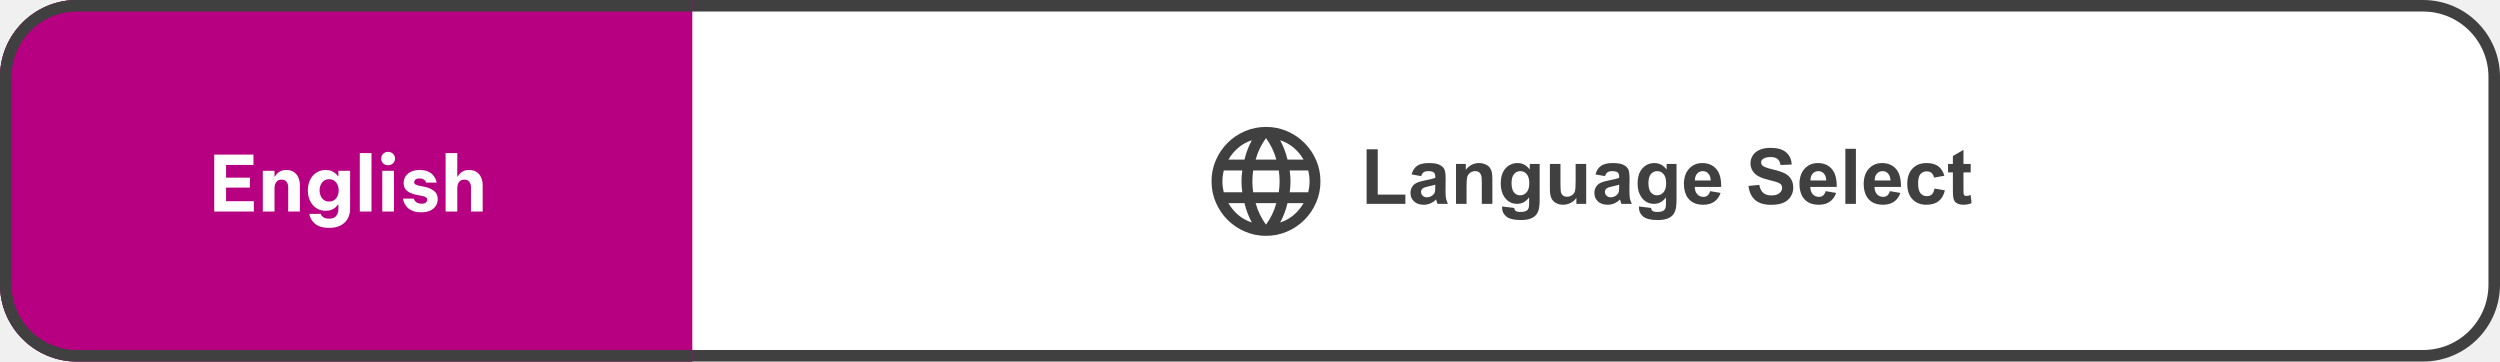
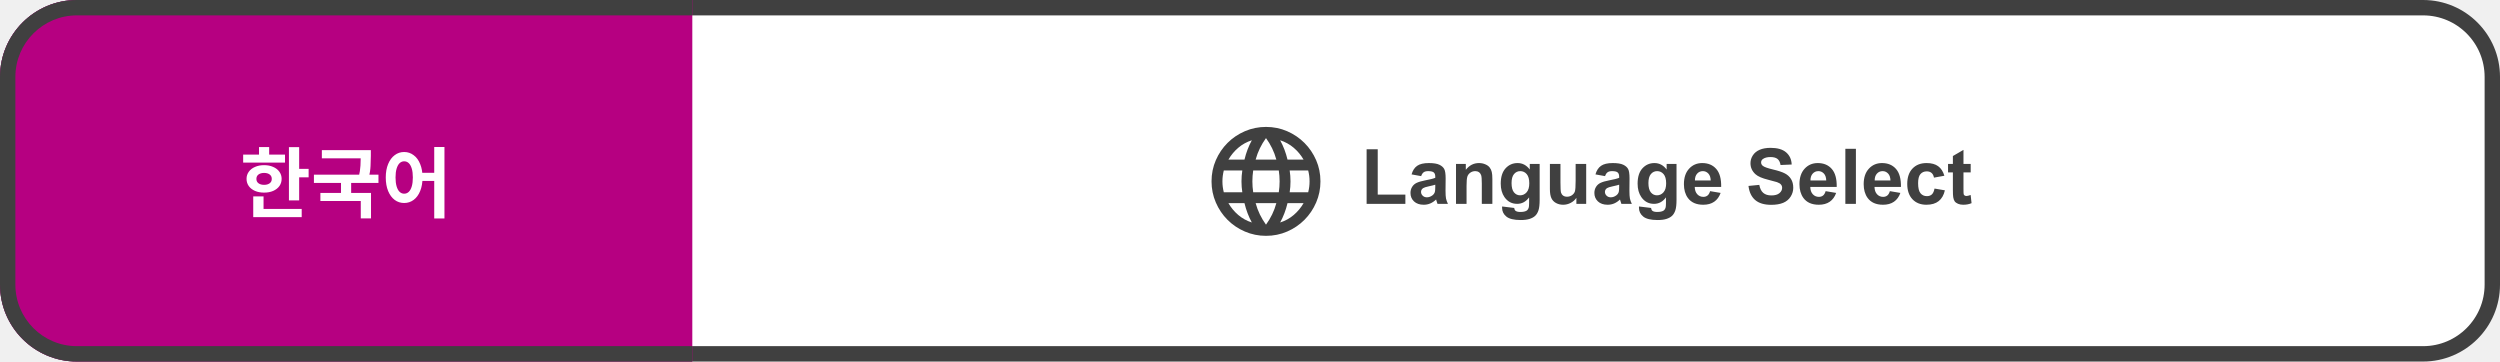
<svg xmlns="http://www.w3.org/2000/svg" width="650" height="94" viewBox="0 0 650 94" fill="none">
-   <rect x="1.5" y="1.5" width="647" height="91" rx="18.5" fill="white" />
-   <rect x="1.5" y="1.5" width="647" height="91" rx="18.5" stroke="#404040" stroke-width="3" />
-   <mask id="path-2-inside-1_41_2565" fill="white">
+   <rect x="2" y="2" width="646" height="90" rx="18" fill="white" />
+   <rect x="2" y="2" width="646" height="90" rx="18" stroke="#404040" stroke-width="4" />
+   <mask id="path-2-inside-1_28_1724" fill="white">
    <path d="M0 20C0 8.954 8.954 0 20 0H180V94H20C8.954 94 0 85.046 0 74V20Z" />
  </mask>
  <path d="M0 20C0 8.954 8.954 0 20 0H180V94H20C8.954 94 0 85.046 0 74V20Z" fill="#B60081" />
-   <path d="M-3 20C-3 7.297 7.297 -3 20 -3H180V3H20C10.611 3 3 10.611 3 20H-3ZM180 97H20C7.297 97 -3 86.703 -3 74H3C3 83.389 10.611 91 20 91H180V97ZM20 97C7.297 97 -3 86.703 -3 74V20C-3 7.297 7.297 -3 20 -3V3C10.611 3 3 10.611 3 20V74C3 83.389 10.611 91 20 91V97ZM20 91M180 0V94V0" fill="#404040" mask="url(#path-2-inside-1_41_2565)" />
-   <path d="M55.698 55V40.2H65.898V42.88H58.778V46.2H64.978V48.78H58.778V52.32H65.998V55H55.698ZM68.33 55V44.4H71.37V45.92H71.47C71.59 45.707 71.763 45.467 71.99 45.2C72.23 44.933 72.543 44.7 72.93 44.5C73.33 44.3 73.837 44.2 74.45 44.2C75.277 44.2 75.95 44.393 76.47 44.78C76.99 45.153 77.37 45.64 77.61 46.24C77.85 46.827 77.97 47.447 77.97 48.1V55H74.93V48.62C74.93 48.113 74.79 47.667 74.51 47.28C74.243 46.893 73.81 46.7 73.21 46.7C72.757 46.7 72.397 46.807 72.13 47.02C71.863 47.233 71.67 47.507 71.55 47.84C71.43 48.173 71.37 48.527 71.37 48.9V55H68.33ZM85.606 59.24C84.619 59.24 83.806 59.12 83.166 58.88C82.539 58.64 82.039 58.333 81.666 57.96C81.293 57.6 81.019 57.24 80.846 56.88C80.672 56.52 80.559 56.213 80.506 55.96C80.466 55.72 80.446 55.6 80.446 55.6H83.406C83.406 55.6 83.426 55.66 83.466 55.78C83.519 55.913 83.619 56.06 83.766 56.22C83.912 56.393 84.126 56.54 84.406 56.66C84.699 56.793 85.086 56.86 85.566 56.86C86.392 56.86 86.999 56.627 87.386 56.16C87.786 55.693 87.986 55.08 87.986 54.32V53.2H87.846C87.713 53.413 87.513 53.647 87.246 53.9C86.979 54.153 86.639 54.367 86.226 54.54C85.812 54.713 85.312 54.8 84.726 54.8C83.939 54.8 83.252 54.653 82.666 54.36C82.079 54.053 81.586 53.647 81.186 53.14C80.799 52.633 80.506 52.067 80.306 51.44C80.119 50.813 80.026 50.167 80.026 49.5C80.026 48.847 80.119 48.207 80.306 47.58C80.506 46.94 80.799 46.367 81.186 45.86C81.586 45.353 82.079 44.953 82.666 44.66C83.252 44.353 83.939 44.2 84.726 44.2C85.312 44.2 85.812 44.293 86.226 44.48C86.639 44.653 86.979 44.867 87.246 45.12C87.526 45.36 87.726 45.593 87.846 45.82H87.986V44.4H91.026V54.32C91.026 55.2 90.832 56.013 90.446 56.76C90.059 57.507 89.466 58.107 88.666 58.56C87.866 59.013 86.846 59.24 85.606 59.24ZM85.566 52.4C86.126 52.4 86.586 52.26 86.946 51.98C87.319 51.7 87.599 51.34 87.786 50.9C87.972 50.447 88.066 49.98 88.066 49.5C88.066 49.007 87.972 48.54 87.786 48.1C87.599 47.66 87.319 47.3 86.946 47.02C86.586 46.74 86.126 46.6 85.566 46.6C85.019 46.6 84.559 46.74 84.186 47.02C83.826 47.3 83.552 47.66 83.366 48.1C83.179 48.54 83.086 49.007 83.086 49.5C83.086 49.98 83.179 50.447 83.366 50.9C83.552 51.34 83.826 51.7 84.186 51.98C84.559 52.26 85.019 52.4 85.566 52.4ZM93.549 55V39.8H96.59V55H93.549ZM100.911 42.96C100.378 42.96 99.945 42.793 99.611 42.46C99.278 42.113 99.111 41.707 99.111 41.24C99.111 40.747 99.278 40.333 99.611 40C99.945 39.653 100.378 39.48 100.911 39.48C101.418 39.48 101.845 39.653 102.191 40C102.538 40.333 102.711 40.747 102.711 41.24C102.711 41.707 102.538 42.113 102.191 42.46C101.845 42.793 101.418 42.96 100.911 42.96ZM99.391 55V44.4H102.431V55H99.391ZM109.489 55.2C108.609 55.2 107.882 55.08 107.309 54.84C106.736 54.6 106.276 54.307 105.929 53.96C105.596 53.6 105.342 53.247 105.169 52.9C105.009 52.54 104.902 52.24 104.849 52C104.809 51.76 104.789 51.64 104.789 51.64H107.609C107.609 51.64 107.629 51.707 107.669 51.84C107.709 51.973 107.796 52.127 107.929 52.3C108.076 52.473 108.282 52.627 108.549 52.76C108.816 52.893 109.176 52.96 109.629 52.96C110.189 52.96 110.569 52.847 110.769 52.62C110.982 52.393 111.089 52.167 111.089 51.94C111.089 51.46 110.696 51.14 109.909 50.98L108.469 50.7C107.856 50.58 107.276 50.407 106.729 50.18C106.196 49.94 105.762 49.613 105.429 49.2C105.109 48.773 104.949 48.227 104.949 47.56C104.949 46.92 105.116 46.347 105.449 45.84C105.782 45.333 106.256 44.933 106.869 44.64C107.496 44.347 108.242 44.2 109.109 44.2C109.922 44.2 110.596 44.313 111.129 44.54C111.676 44.753 112.109 45.027 112.429 45.36C112.749 45.68 112.989 46.007 113.149 46.34C113.309 46.66 113.409 46.933 113.449 47.16C113.502 47.373 113.529 47.48 113.529 47.48H110.809C110.809 47.48 110.769 47.393 110.689 47.22C110.609 47.033 110.442 46.853 110.189 46.68C109.949 46.493 109.576 46.4 109.069 46.4C108.549 46.4 108.189 46.507 107.989 46.72C107.789 46.92 107.689 47.133 107.689 47.36C107.689 47.627 107.802 47.827 108.029 47.96C108.269 48.093 108.576 48.2 108.949 48.28L110.329 48.56C111.342 48.76 112.176 49.113 112.829 49.62C113.482 50.113 113.809 50.833 113.809 51.78C113.809 52.42 113.642 53 113.309 53.52C112.976 54.04 112.489 54.453 111.849 54.76C111.209 55.053 110.422 55.2 109.489 55.2ZM115.854 55V39.8H118.894V45.92H118.994C119.114 45.707 119.287 45.467 119.514 45.2C119.754 44.933 120.067 44.7 120.454 44.5C120.854 44.3 121.361 44.2 121.974 44.2C122.801 44.2 123.474 44.393 123.994 44.78C124.514 45.153 124.894 45.64 125.134 46.24C125.374 46.827 125.494 47.447 125.494 48.1V55H122.454V48.62C122.454 48.113 122.314 47.667 122.034 47.28C121.767 46.893 121.334 46.7 120.734 46.7C120.281 46.7 119.921 46.807 119.654 47.02C119.387 47.233 119.194 47.507 119.074 47.84C118.954 48.173 118.894 48.527 118.894 48.9V55H115.854Z" fill="white" />
+   <path d="M-4 20C-4 6.745 6.745 -4 20 -4H180V4H20C11.163 4 4 11.163 4 20H-4ZM180 98H20C6.745 98 -4 87.255 -4 74H4C4 82.837 11.163 90 20 90H180V98ZM20 98C6.745 98 -4 87.255 -4 74V20C-4 6.745 6.745 -4 20 -4V4C11.163 4 4 11.163 4 20V74C4 82.837 11.163 90 20 90V98ZM20 90M180 0V94V0" fill="#404040" mask="url(#path-2-inside-1_28_1724)" />
+   <path d="M75.122 38.26H77.782V52.1H75.122V38.26ZM77.042 43.9H80.242V46.1H77.042V43.9ZM63.222 40.2H74.102V42.28H63.222V40.2ZM68.662 42.94C69.556 42.94 70.342 43.093 71.022 43.4C71.716 43.693 72.256 44.113 72.642 44.66C73.029 45.193 73.222 45.807 73.222 46.5C73.222 47.207 73.029 47.833 72.642 48.38C72.256 48.913 71.716 49.333 71.022 49.64C70.342 49.933 69.556 50.08 68.662 50.08C67.782 50.08 66.996 49.933 66.302 49.64C65.609 49.333 65.069 48.913 64.682 48.38C64.296 47.833 64.102 47.207 64.102 46.5C64.102 45.807 64.296 45.193 64.682 44.66C65.069 44.113 65.609 43.693 66.302 43.4C66.996 43.093 67.782 42.94 68.662 42.94ZM68.662 44.96C68.076 44.96 67.596 45.093 67.222 45.36C66.849 45.627 66.662 46.013 66.662 46.52C66.662 47.013 66.849 47.393 67.222 47.66C67.596 47.927 68.076 48.06 68.662 48.06C69.262 48.06 69.742 47.927 70.102 47.66C70.476 47.393 70.662 47.013 70.662 46.52C70.662 46.013 70.476 45.627 70.102 45.36C69.742 45.093 69.262 44.96 68.662 44.96ZM67.342 38.24H69.982V41.2H67.342V38.24ZM65.842 54.32H78.442V56.46H65.842V54.32ZM65.842 51.06H68.522V55.24H65.842V51.06ZM83.681 39.04H95.401V41.16H83.681V39.04ZM81.621 45.42H98.401V47.56H81.621V45.42ZM88.661 46.92H91.301V50.8H88.661V46.92ZM93.801 39.04H96.421V40.52C96.421 41.32 96.394 42.2 96.341 43.16C96.301 44.107 96.134 45.187 95.841 46.4L93.241 46.16C93.521 44.96 93.681 43.92 93.721 43.04C93.774 42.147 93.801 41.307 93.801 40.52V39.04ZM83.301 50.16H96.461V56.78H93.801V52.26H83.301V50.16ZM105.079 39.52C105.999 39.52 106.819 39.793 107.539 40.34C108.273 40.873 108.839 41.64 109.239 42.64C109.653 43.627 109.859 44.793 109.859 46.14C109.859 47.5 109.653 48.68 109.239 49.68C108.839 50.667 108.273 51.433 107.539 51.98C106.819 52.513 105.999 52.78 105.079 52.78C104.159 52.78 103.339 52.513 102.619 51.98C101.899 51.433 101.333 50.667 100.919 49.68C100.506 48.68 100.299 47.5 100.299 46.14C100.299 44.793 100.506 43.627 100.919 42.64C101.333 41.64 101.899 40.873 102.619 40.34C103.339 39.793 104.159 39.52 105.079 39.52ZM105.079 41.94C104.639 41.94 104.246 42.1 103.899 42.42C103.566 42.74 103.306 43.213 103.119 43.84C102.933 44.453 102.839 45.22 102.839 46.14C102.839 47.047 102.933 47.82 103.119 48.46C103.306 49.087 103.566 49.56 103.899 49.88C104.246 50.2 104.639 50.36 105.079 50.36C105.546 50.36 105.946 50.2 106.279 49.88C106.613 49.56 106.873 49.087 107.059 48.46C107.246 47.82 107.339 47.047 107.339 46.14C107.339 45.22 107.246 44.453 107.059 43.84C106.873 43.213 106.613 42.74 106.279 42.42C105.946 42.1 105.546 41.94 105.079 41.94ZM112.899 38.22H115.559V56.8H112.899V38.22ZM109.079 44.92H114.019V47.04H109.079V44.92Z" fill="white" />
  <path d="M355.319 53V38.801H358.209V50.588H365.397V53H355.319ZM369.499 45.793L367.008 45.344C367.288 44.341 367.77 43.599 368.454 43.117C369.137 42.635 370.153 42.395 371.5 42.395C372.724 42.395 373.636 42.541 374.235 42.834C374.834 43.12 375.254 43.488 375.495 43.938C375.742 44.38 375.866 45.197 375.866 46.389L375.836 49.592C375.836 50.503 375.879 51.177 375.963 51.613C376.055 52.043 376.221 52.505 376.461 53H373.747C373.675 52.818 373.587 52.547 373.483 52.19C373.437 52.027 373.405 51.919 373.385 51.867C372.917 52.323 372.415 52.665 371.881 52.893C371.347 53.12 370.778 53.234 370.172 53.234C369.105 53.234 368.262 52.945 367.643 52.365C367.031 51.786 366.725 51.053 366.725 50.168C366.725 49.582 366.865 49.061 367.145 48.605C367.425 48.143 367.816 47.792 368.317 47.551C368.825 47.303 369.554 47.089 370.504 46.906C371.787 46.665 372.676 46.441 373.17 46.232V45.959C373.17 45.432 373.04 45.057 372.78 44.836C372.519 44.608 372.028 44.494 371.305 44.494C370.817 44.494 370.436 44.592 370.163 44.787C369.889 44.976 369.668 45.311 369.499 45.793ZM373.17 48.02C372.819 48.137 372.262 48.277 371.5 48.44C370.739 48.602 370.241 48.762 370.006 48.918C369.648 49.172 369.469 49.494 369.469 49.885C369.469 50.269 369.612 50.601 369.899 50.881C370.185 51.161 370.55 51.301 370.993 51.301C371.487 51.301 371.959 51.138 372.409 50.812C372.741 50.565 372.959 50.262 373.063 49.904C373.135 49.67 373.17 49.224 373.17 48.566V48.02ZM388.014 53H385.27V47.707C385.27 46.587 385.211 45.865 385.094 45.539C384.977 45.207 384.785 44.95 384.518 44.768C384.258 44.585 383.942 44.494 383.571 44.494C383.096 44.494 382.669 44.624 382.292 44.885C381.914 45.145 381.653 45.49 381.51 45.92C381.374 46.35 381.305 47.144 381.305 48.303V53H378.561V42.629H381.11V44.152C382.015 42.98 383.154 42.395 384.528 42.395C385.133 42.395 385.687 42.505 386.188 42.727C386.689 42.941 387.067 43.218 387.321 43.557C387.581 43.895 387.76 44.279 387.858 44.709C387.962 45.139 388.014 45.754 388.014 46.555V53ZM390.553 53.684L393.688 54.065C393.74 54.429 393.861 54.68 394.049 54.816C394.31 55.012 394.72 55.109 395.28 55.109C395.996 55.109 396.533 55.002 396.891 54.787C397.132 54.644 397.314 54.413 397.438 54.094C397.523 53.866 397.565 53.446 397.565 52.834V51.32C396.745 52.44 395.709 53 394.459 53C393.066 53 391.963 52.411 391.149 51.232C390.511 50.301 390.192 49.143 390.192 47.756C390.192 46.018 390.609 44.69 391.442 43.772C392.282 42.853 393.323 42.395 394.567 42.395C395.849 42.395 396.907 42.958 397.741 44.084V42.629H400.309V51.935C400.309 53.16 400.208 54.074 400.006 54.68C399.805 55.285 399.521 55.76 399.157 56.105C398.792 56.45 398.304 56.721 397.692 56.916C397.086 57.111 396.318 57.209 395.387 57.209C393.629 57.209 392.383 56.906 391.647 56.301C390.911 55.702 390.543 54.94 390.543 54.016C390.543 53.925 390.547 53.814 390.553 53.684ZM393.004 47.6C393.004 48.7 393.216 49.507 393.639 50.022C394.069 50.529 394.596 50.783 395.221 50.783C395.892 50.783 396.458 50.523 396.92 50.002C397.383 49.475 397.614 48.697 397.614 47.668C397.614 46.594 397.392 45.796 396.95 45.275C396.507 44.755 395.947 44.494 395.27 44.494C394.612 44.494 394.069 44.751 393.639 45.266C393.216 45.773 393.004 46.551 393.004 47.6ZM409.86 53V51.447C409.482 52.001 408.984 52.437 408.366 52.756C407.754 53.075 407.106 53.234 406.422 53.234C405.726 53.234 405.101 53.081 404.547 52.775C403.994 52.469 403.594 52.04 403.346 51.486C403.099 50.933 402.975 50.168 402.975 49.191V42.629H405.719V47.395C405.719 48.853 405.768 49.748 405.866 50.08C405.97 50.406 406.155 50.666 406.422 50.861C406.689 51.05 407.028 51.145 407.438 51.145C407.907 51.145 408.327 51.018 408.698 50.764C409.069 50.503 409.323 50.184 409.459 49.807C409.596 49.422 409.665 48.488 409.665 47.004V42.629H412.409V53H409.86ZM417.311 45.793L414.821 45.344C415.101 44.341 415.583 43.599 416.266 43.117C416.95 42.635 417.965 42.395 419.313 42.395C420.537 42.395 421.448 42.541 422.047 42.834C422.646 43.12 423.066 43.488 423.307 43.938C423.555 44.38 423.678 45.197 423.678 46.389L423.649 49.592C423.649 50.503 423.691 51.177 423.776 51.613C423.867 52.043 424.033 52.505 424.274 53H421.559C421.487 52.818 421.4 52.547 421.295 52.19C421.25 52.027 421.217 51.919 421.198 51.867C420.729 52.323 420.228 52.665 419.694 52.893C419.16 53.12 418.59 53.234 417.985 53.234C416.917 53.234 416.074 52.945 415.456 52.365C414.844 51.786 414.538 51.053 414.538 50.168C414.538 49.582 414.678 49.061 414.958 48.605C415.237 48.143 415.628 47.792 416.129 47.551C416.637 47.303 417.366 47.089 418.317 46.906C419.599 46.665 420.488 46.441 420.983 46.232V45.959C420.983 45.432 420.853 45.057 420.592 44.836C420.332 44.608 419.84 44.494 419.118 44.494C418.629 44.494 418.249 44.592 417.975 44.787C417.702 44.976 417.48 45.311 417.311 45.793ZM420.983 48.02C420.631 48.137 420.075 48.277 419.313 48.44C418.551 48.602 418.053 48.762 417.819 48.918C417.461 49.172 417.282 49.494 417.282 49.885C417.282 50.269 417.425 50.601 417.711 50.881C417.998 51.161 418.362 51.301 418.805 51.301C419.3 51.301 419.772 51.138 420.221 50.812C420.553 50.565 420.771 50.262 420.875 49.904C420.947 49.67 420.983 49.224 420.983 48.566V48.02ZM426.139 53.684L429.274 54.065C429.326 54.429 429.446 54.68 429.635 54.816C429.896 55.012 430.306 55.109 430.866 55.109C431.582 55.109 432.119 55.002 432.477 54.787C432.718 54.644 432.9 54.413 433.024 54.094C433.109 53.866 433.151 53.446 433.151 52.834V51.32C432.331 52.44 431.295 53 430.045 53C428.652 53 427.549 52.411 426.735 51.232C426.097 50.301 425.778 49.143 425.778 47.756C425.778 46.018 426.194 44.69 427.028 43.772C427.868 42.853 428.909 42.395 430.153 42.395C431.435 42.395 432.493 42.958 433.327 44.084V42.629H435.895V51.935C435.895 53.16 435.794 54.074 435.592 54.68C435.39 55.285 435.107 55.76 434.743 56.105C434.378 56.45 433.89 56.721 433.278 56.916C432.672 57.111 431.904 57.209 430.973 57.209C429.215 57.209 427.969 56.906 427.233 56.301C426.497 55.702 426.129 54.94 426.129 54.016C426.129 53.925 426.133 53.814 426.139 53.684ZM428.59 47.6C428.59 48.7 428.802 49.507 429.225 50.022C429.655 50.529 430.182 50.783 430.807 50.783C431.478 50.783 432.044 50.523 432.506 50.002C432.969 49.475 433.2 48.697 433.2 47.668C433.2 46.594 432.978 45.796 432.536 45.275C432.093 44.755 431.533 44.494 430.856 44.494C430.198 44.494 429.655 44.751 429.225 45.266C428.802 45.773 428.59 46.551 428.59 47.6ZM444.625 49.699L447.36 50.158C447.008 51.161 446.452 51.926 445.69 52.453C444.935 52.974 443.987 53.234 442.848 53.234C441.045 53.234 439.71 52.645 438.844 51.467C438.161 50.523 437.819 49.331 437.819 47.893C437.819 46.174 438.268 44.829 439.167 43.859C440.065 42.883 441.201 42.395 442.575 42.395C444.118 42.395 445.335 42.906 446.227 43.928C447.119 44.943 447.545 46.503 447.506 48.605H440.631C440.651 49.419 440.872 50.054 441.295 50.51C441.719 50.959 442.246 51.184 442.877 51.184C443.307 51.184 443.668 51.066 443.961 50.832C444.254 50.598 444.476 50.22 444.625 49.699ZM444.782 46.926C444.762 46.132 444.557 45.529 444.167 45.119C443.776 44.703 443.301 44.494 442.741 44.494C442.142 44.494 441.647 44.712 441.256 45.148C440.866 45.585 440.674 46.177 440.68 46.926H444.782ZM454.606 48.342L457.418 48.068C457.588 49.012 457.93 49.706 458.444 50.148C458.965 50.591 459.665 50.812 460.543 50.812C461.474 50.812 462.174 50.617 462.643 50.227C463.118 49.829 463.356 49.367 463.356 48.84C463.356 48.501 463.255 48.215 463.053 47.98C462.858 47.74 462.513 47.531 462.018 47.355C461.68 47.238 460.908 47.03 459.704 46.73C458.154 46.346 457.067 45.874 456.442 45.315C455.563 44.527 455.124 43.566 455.124 42.434C455.124 41.704 455.329 41.024 455.739 40.393C456.155 39.755 456.751 39.27 457.526 38.938C458.307 38.605 459.248 38.44 460.348 38.44C462.145 38.44 463.496 38.833 464.401 39.621C465.312 40.409 465.791 41.46 465.836 42.775L462.946 42.902C462.822 42.167 462.555 41.639 462.145 41.32C461.741 40.995 461.133 40.832 460.319 40.832C459.479 40.832 458.821 41.005 458.346 41.35C458.04 41.571 457.887 41.867 457.887 42.238C457.887 42.577 458.03 42.867 458.317 43.107C458.681 43.413 459.567 43.732 460.973 44.065C462.379 44.397 463.418 44.742 464.088 45.1C464.765 45.451 465.293 45.936 465.67 46.555C466.055 47.167 466.247 47.925 466.247 48.83C466.247 49.65 466.019 50.419 465.563 51.135C465.107 51.851 464.463 52.385 463.629 52.736C462.796 53.081 461.758 53.254 460.514 53.254C458.704 53.254 457.314 52.837 456.344 52.004C455.374 51.164 454.795 49.943 454.606 48.342ZM474.665 49.699L477.399 50.158C477.047 51.161 476.491 51.926 475.729 52.453C474.974 52.974 474.027 53.234 472.887 53.234C471.084 53.234 469.749 52.645 468.883 51.467C468.2 50.523 467.858 49.331 467.858 47.893C467.858 46.174 468.307 44.829 469.206 43.859C470.104 42.883 471.24 42.395 472.614 42.395C474.157 42.395 475.374 42.906 476.266 43.928C477.158 44.943 477.584 46.503 477.545 48.605H470.67C470.69 49.419 470.911 50.054 471.334 50.51C471.758 50.959 472.285 51.184 472.917 51.184C473.346 51.184 473.708 51.066 474 50.832C474.293 50.598 474.515 50.22 474.665 49.699ZM474.821 46.926C474.801 46.132 474.596 45.529 474.206 45.119C473.815 44.703 473.34 44.494 472.78 44.494C472.181 44.494 471.686 44.712 471.295 45.148C470.905 45.585 470.713 46.177 470.719 46.926H474.821ZM479.792 53V38.684H482.536V53H479.792ZM491.364 49.699L494.098 50.158C493.747 51.161 493.19 51.926 492.428 52.453C491.673 52.974 490.726 53.234 489.586 53.234C487.783 53.234 486.448 52.645 485.583 51.467C484.899 50.523 484.557 49.331 484.557 47.893C484.557 46.174 485.006 44.829 485.905 43.859C486.803 42.883 487.939 42.395 489.313 42.395C490.856 42.395 492.073 42.906 492.965 43.928C493.857 44.943 494.284 46.503 494.245 48.605H487.37C487.389 49.419 487.611 50.054 488.034 50.51C488.457 50.959 488.984 51.184 489.616 51.184C490.045 51.184 490.407 51.066 490.7 50.832C490.993 50.598 491.214 50.22 491.364 49.699ZM491.52 46.926C491.5 46.132 491.295 45.529 490.905 45.119C490.514 44.703 490.039 44.494 489.479 44.494C488.88 44.494 488.385 44.712 487.995 45.148C487.604 45.585 487.412 46.177 487.418 46.926H491.52ZM505.534 45.695L502.829 46.184C502.737 45.643 502.529 45.236 502.204 44.963C501.885 44.69 501.468 44.553 500.954 44.553C500.27 44.553 499.723 44.79 499.313 45.266C498.909 45.734 498.708 46.522 498.708 47.629C498.708 48.859 498.913 49.728 499.323 50.236C499.739 50.744 500.296 50.998 500.993 50.998C501.514 50.998 501.94 50.852 502.272 50.559C502.604 50.259 502.838 49.748 502.975 49.025L505.67 49.484C505.39 50.721 504.853 51.656 504.059 52.287C503.265 52.919 502.2 53.234 500.866 53.234C499.349 53.234 498.138 52.756 497.233 51.799C496.334 50.842 495.885 49.517 495.885 47.824C495.885 46.112 496.338 44.781 497.243 43.83C498.148 42.873 499.372 42.395 500.915 42.395C502.178 42.395 503.18 42.668 503.922 43.215C504.671 43.755 505.208 44.582 505.534 45.695ZM512.379 42.629V44.816H510.504V48.996C510.504 49.842 510.521 50.337 510.553 50.48C510.592 50.617 510.674 50.731 510.797 50.822C510.928 50.913 511.084 50.959 511.266 50.959C511.52 50.959 511.888 50.871 512.37 50.695L512.604 52.824C511.966 53.098 511.243 53.234 510.436 53.234C509.941 53.234 509.495 53.153 509.098 52.99C508.701 52.821 508.408 52.606 508.219 52.346C508.037 52.079 507.91 51.721 507.838 51.272C507.78 50.953 507.75 50.308 507.75 49.338V44.816H506.491V42.629H507.75V40.568L510.504 38.967V42.629H512.379Z" fill="#404040" />
  <path d="M329.158 61.317C327.223 61.317 325.395 60.945 323.672 60.202C321.949 59.459 320.445 58.444 319.159 57.158C317.873 55.872 316.858 54.367 316.115 52.645C315.372 50.922 315 49.093 315 47.158C315 45.2 315.372 43.365 316.115 41.654C316.858 39.944 317.873 38.445 319.159 37.159C320.445 35.873 321.949 34.858 323.672 34.115C325.395 33.372 327.223 33 329.158 33C331.117 33 332.952 33.372 334.662 34.115C336.373 34.858 337.872 35.873 339.158 37.159C340.444 38.445 341.459 39.944 342.202 41.654C342.945 43.365 343.317 45.2 343.317 47.158C343.317 49.093 342.945 50.922 342.202 52.645C341.459 54.367 340.444 55.872 339.158 57.158C337.872 58.444 336.373 59.459 334.662 60.202C332.952 60.945 331.117 61.317 329.158 61.317ZM329.158 58.414C329.772 57.565 330.303 56.68 330.751 55.76C331.2 54.839 331.565 53.86 331.849 52.822H326.468C326.751 53.86 327.117 54.839 327.566 55.76C328.014 56.68 328.545 57.565 329.158 58.414ZM325.477 57.848C325.052 57.069 324.681 56.261 324.362 55.423C324.044 54.586 323.778 53.718 323.566 52.822H319.389C320.073 54.002 320.929 55.028 321.955 55.901C322.982 56.774 324.156 57.423 325.477 57.848ZM332.84 57.848C334.161 57.423 335.335 56.774 336.362 55.901C337.388 55.028 338.243 54.002 338.928 52.822H334.751C334.539 53.718 334.273 54.586 333.955 55.423C333.636 56.261 333.264 57.069 332.84 57.848ZM318.186 49.99H323C322.929 49.518 322.876 49.052 322.84 48.592C322.805 48.132 322.787 47.654 322.787 47.158C322.787 46.663 322.805 46.185 322.84 45.725C322.876 45.265 322.929 44.799 323 44.327H318.186C318.068 44.799 317.979 45.265 317.92 45.725C317.861 46.185 317.832 46.663 317.832 47.158C317.832 47.654 317.861 48.132 317.92 48.592C317.979 49.052 318.068 49.518 318.186 49.99ZM325.831 49.99H332.486C332.556 49.518 332.61 49.052 332.645 48.592C332.68 48.132 332.698 47.654 332.698 47.158C332.698 46.663 332.68 46.185 332.645 45.725C332.61 45.265 332.556 44.799 332.486 44.327H325.831C325.76 44.799 325.707 45.265 325.672 45.725C325.637 46.185 325.619 46.663 325.619 47.158C325.619 47.654 325.637 48.132 325.672 48.592C325.707 49.052 325.76 49.518 325.831 49.99ZM335.317 49.99H340.131C340.249 49.518 340.338 49.052 340.397 48.592C340.456 48.132 340.485 47.654 340.485 47.158C340.485 46.663 340.456 46.185 340.397 45.725C340.338 45.265 340.249 44.799 340.131 44.327H335.317C335.388 44.799 335.441 45.265 335.477 45.725C335.512 46.185 335.53 46.663 335.53 47.158C335.53 47.654 335.512 48.132 335.477 48.592C335.441 49.052 335.388 49.518 335.317 49.99ZM334.751 41.495H338.928C338.243 40.315 337.388 39.289 336.362 38.416C335.335 37.542 334.161 36.894 332.84 36.469C333.264 37.248 333.636 38.056 333.955 38.893C334.273 39.731 334.539 40.598 334.751 41.495ZM326.468 41.495H331.849C331.565 40.457 331.2 39.477 330.751 38.557C330.303 37.637 329.772 36.752 329.158 35.903C328.545 36.752 328.014 37.637 327.566 38.557C327.117 39.477 326.751 40.457 326.468 41.495ZM319.389 41.495H323.566C323.778 40.598 324.044 39.731 324.362 38.893C324.681 38.056 325.052 37.248 325.477 36.469C324.156 36.894 322.982 37.542 321.955 38.416C320.929 39.289 320.073 40.315 319.389 41.495Z" fill="#404040" />
</svg>
